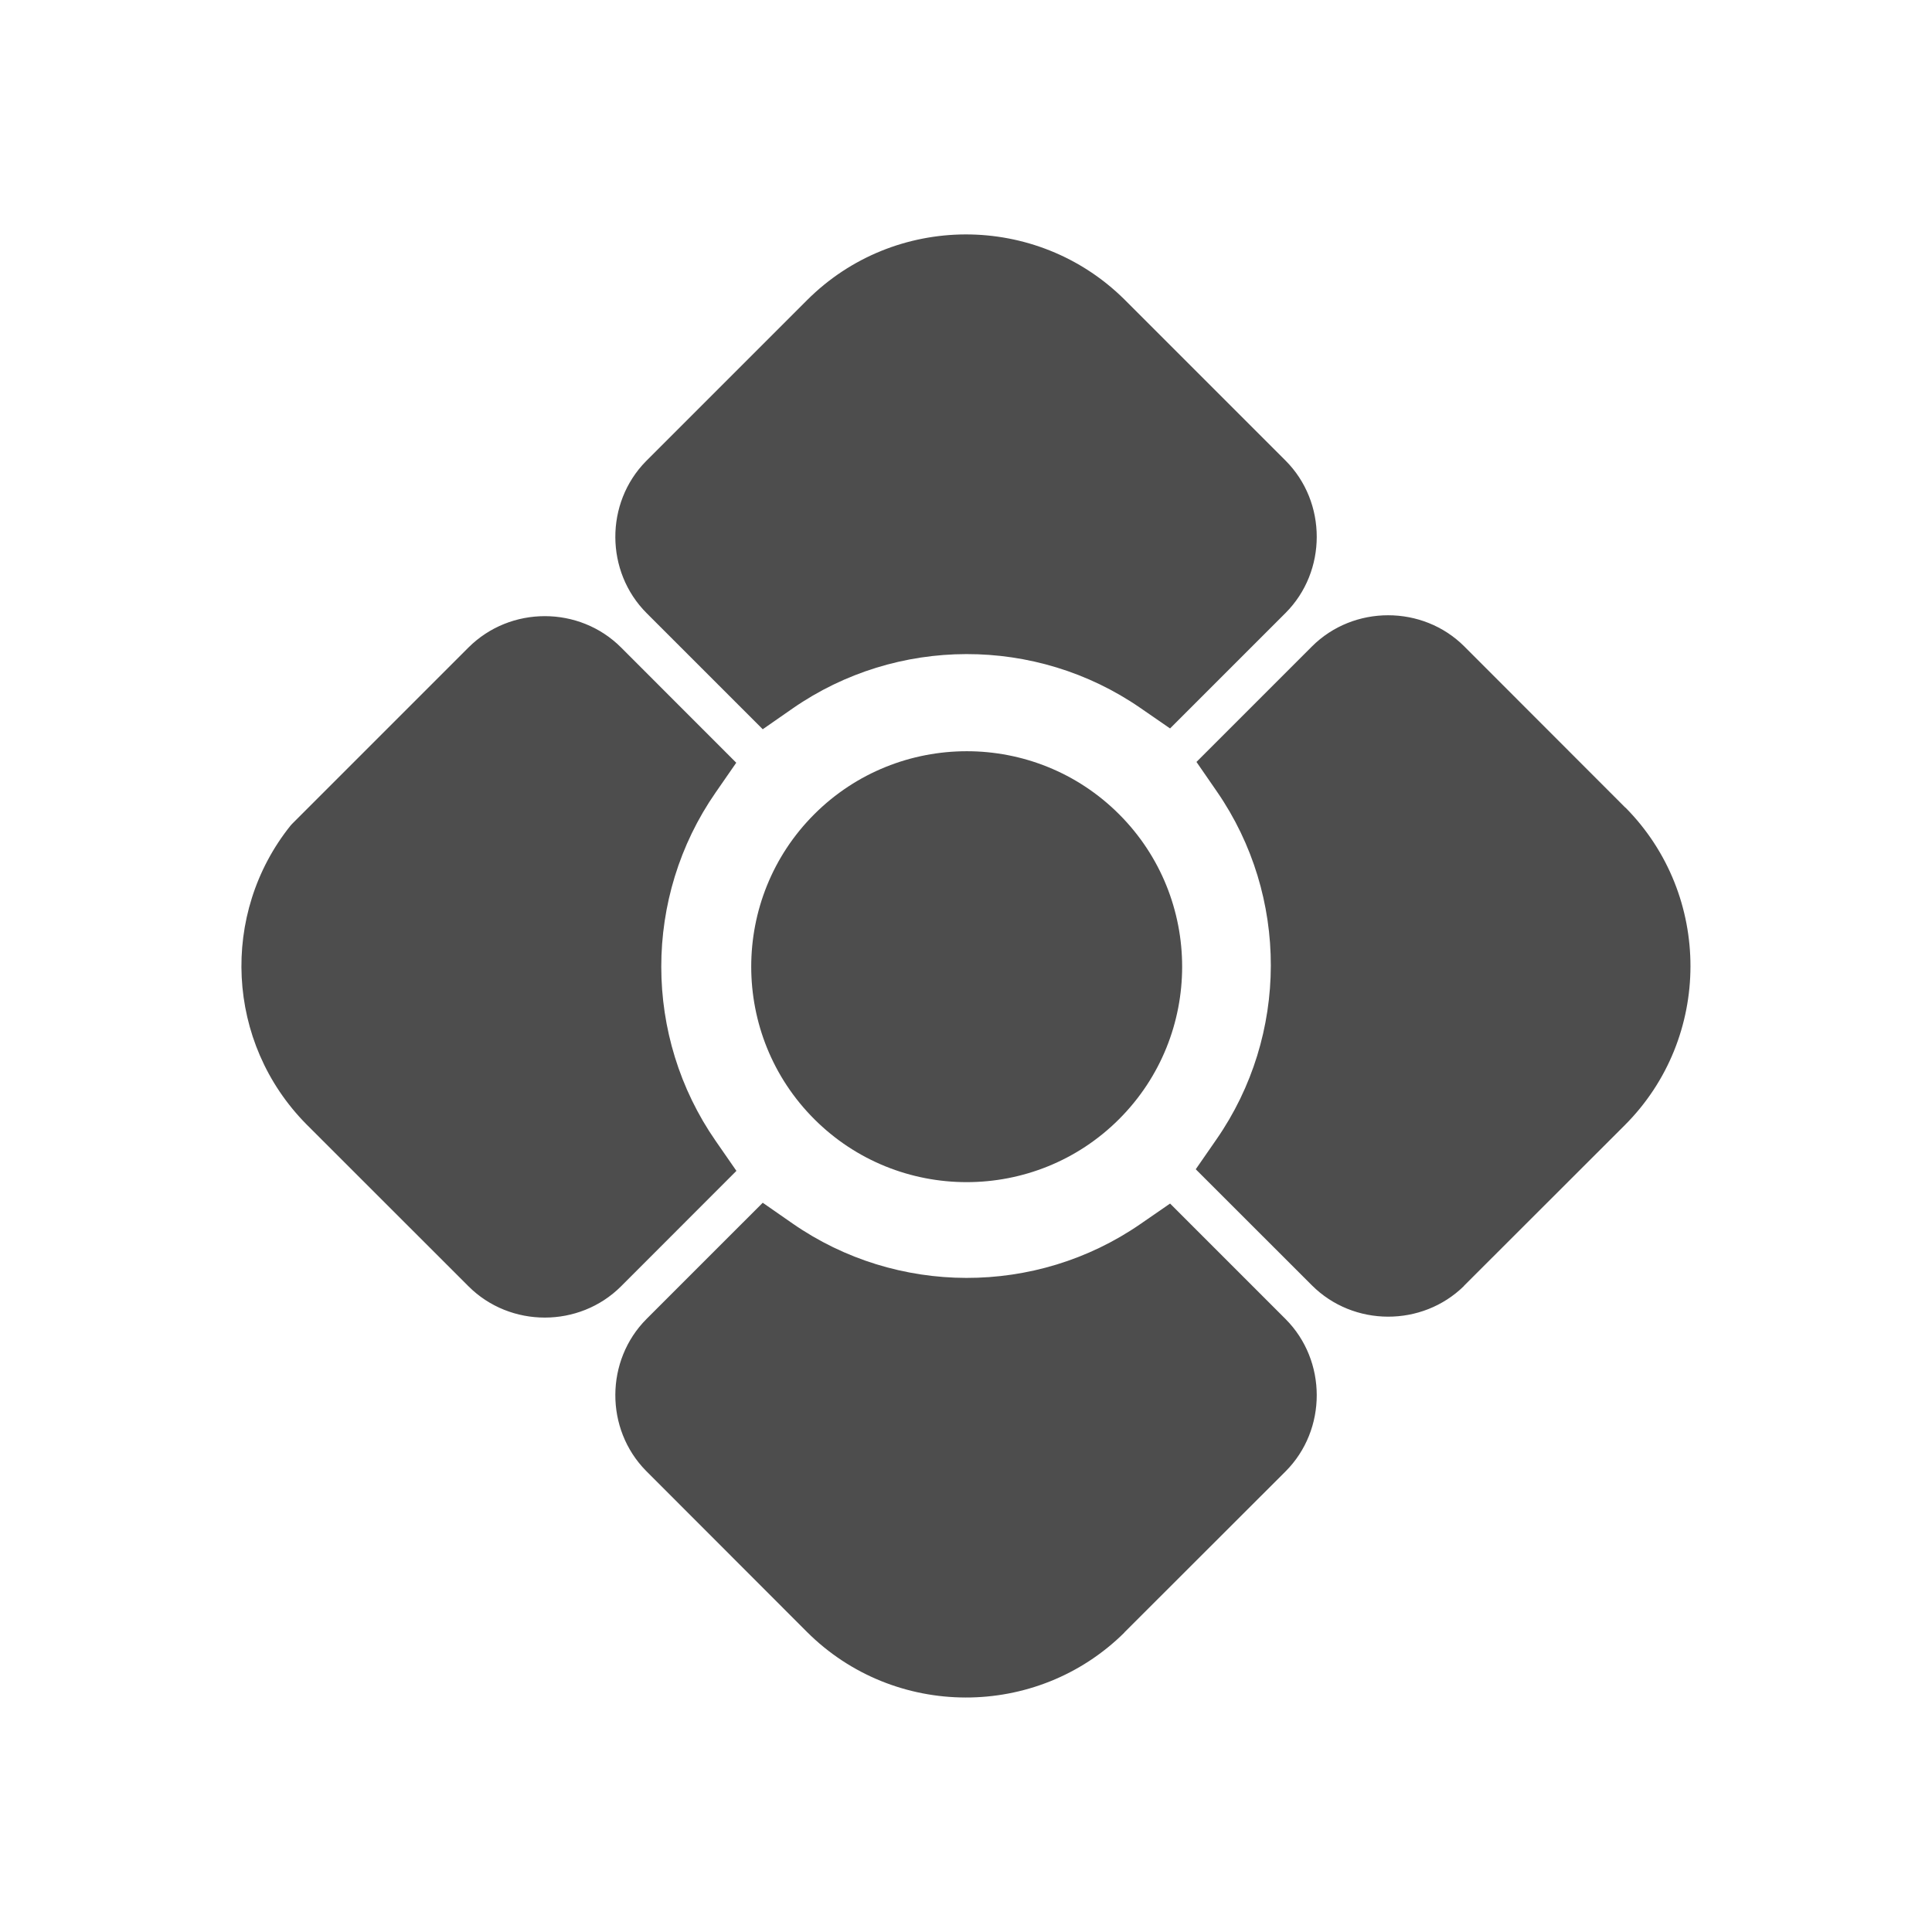
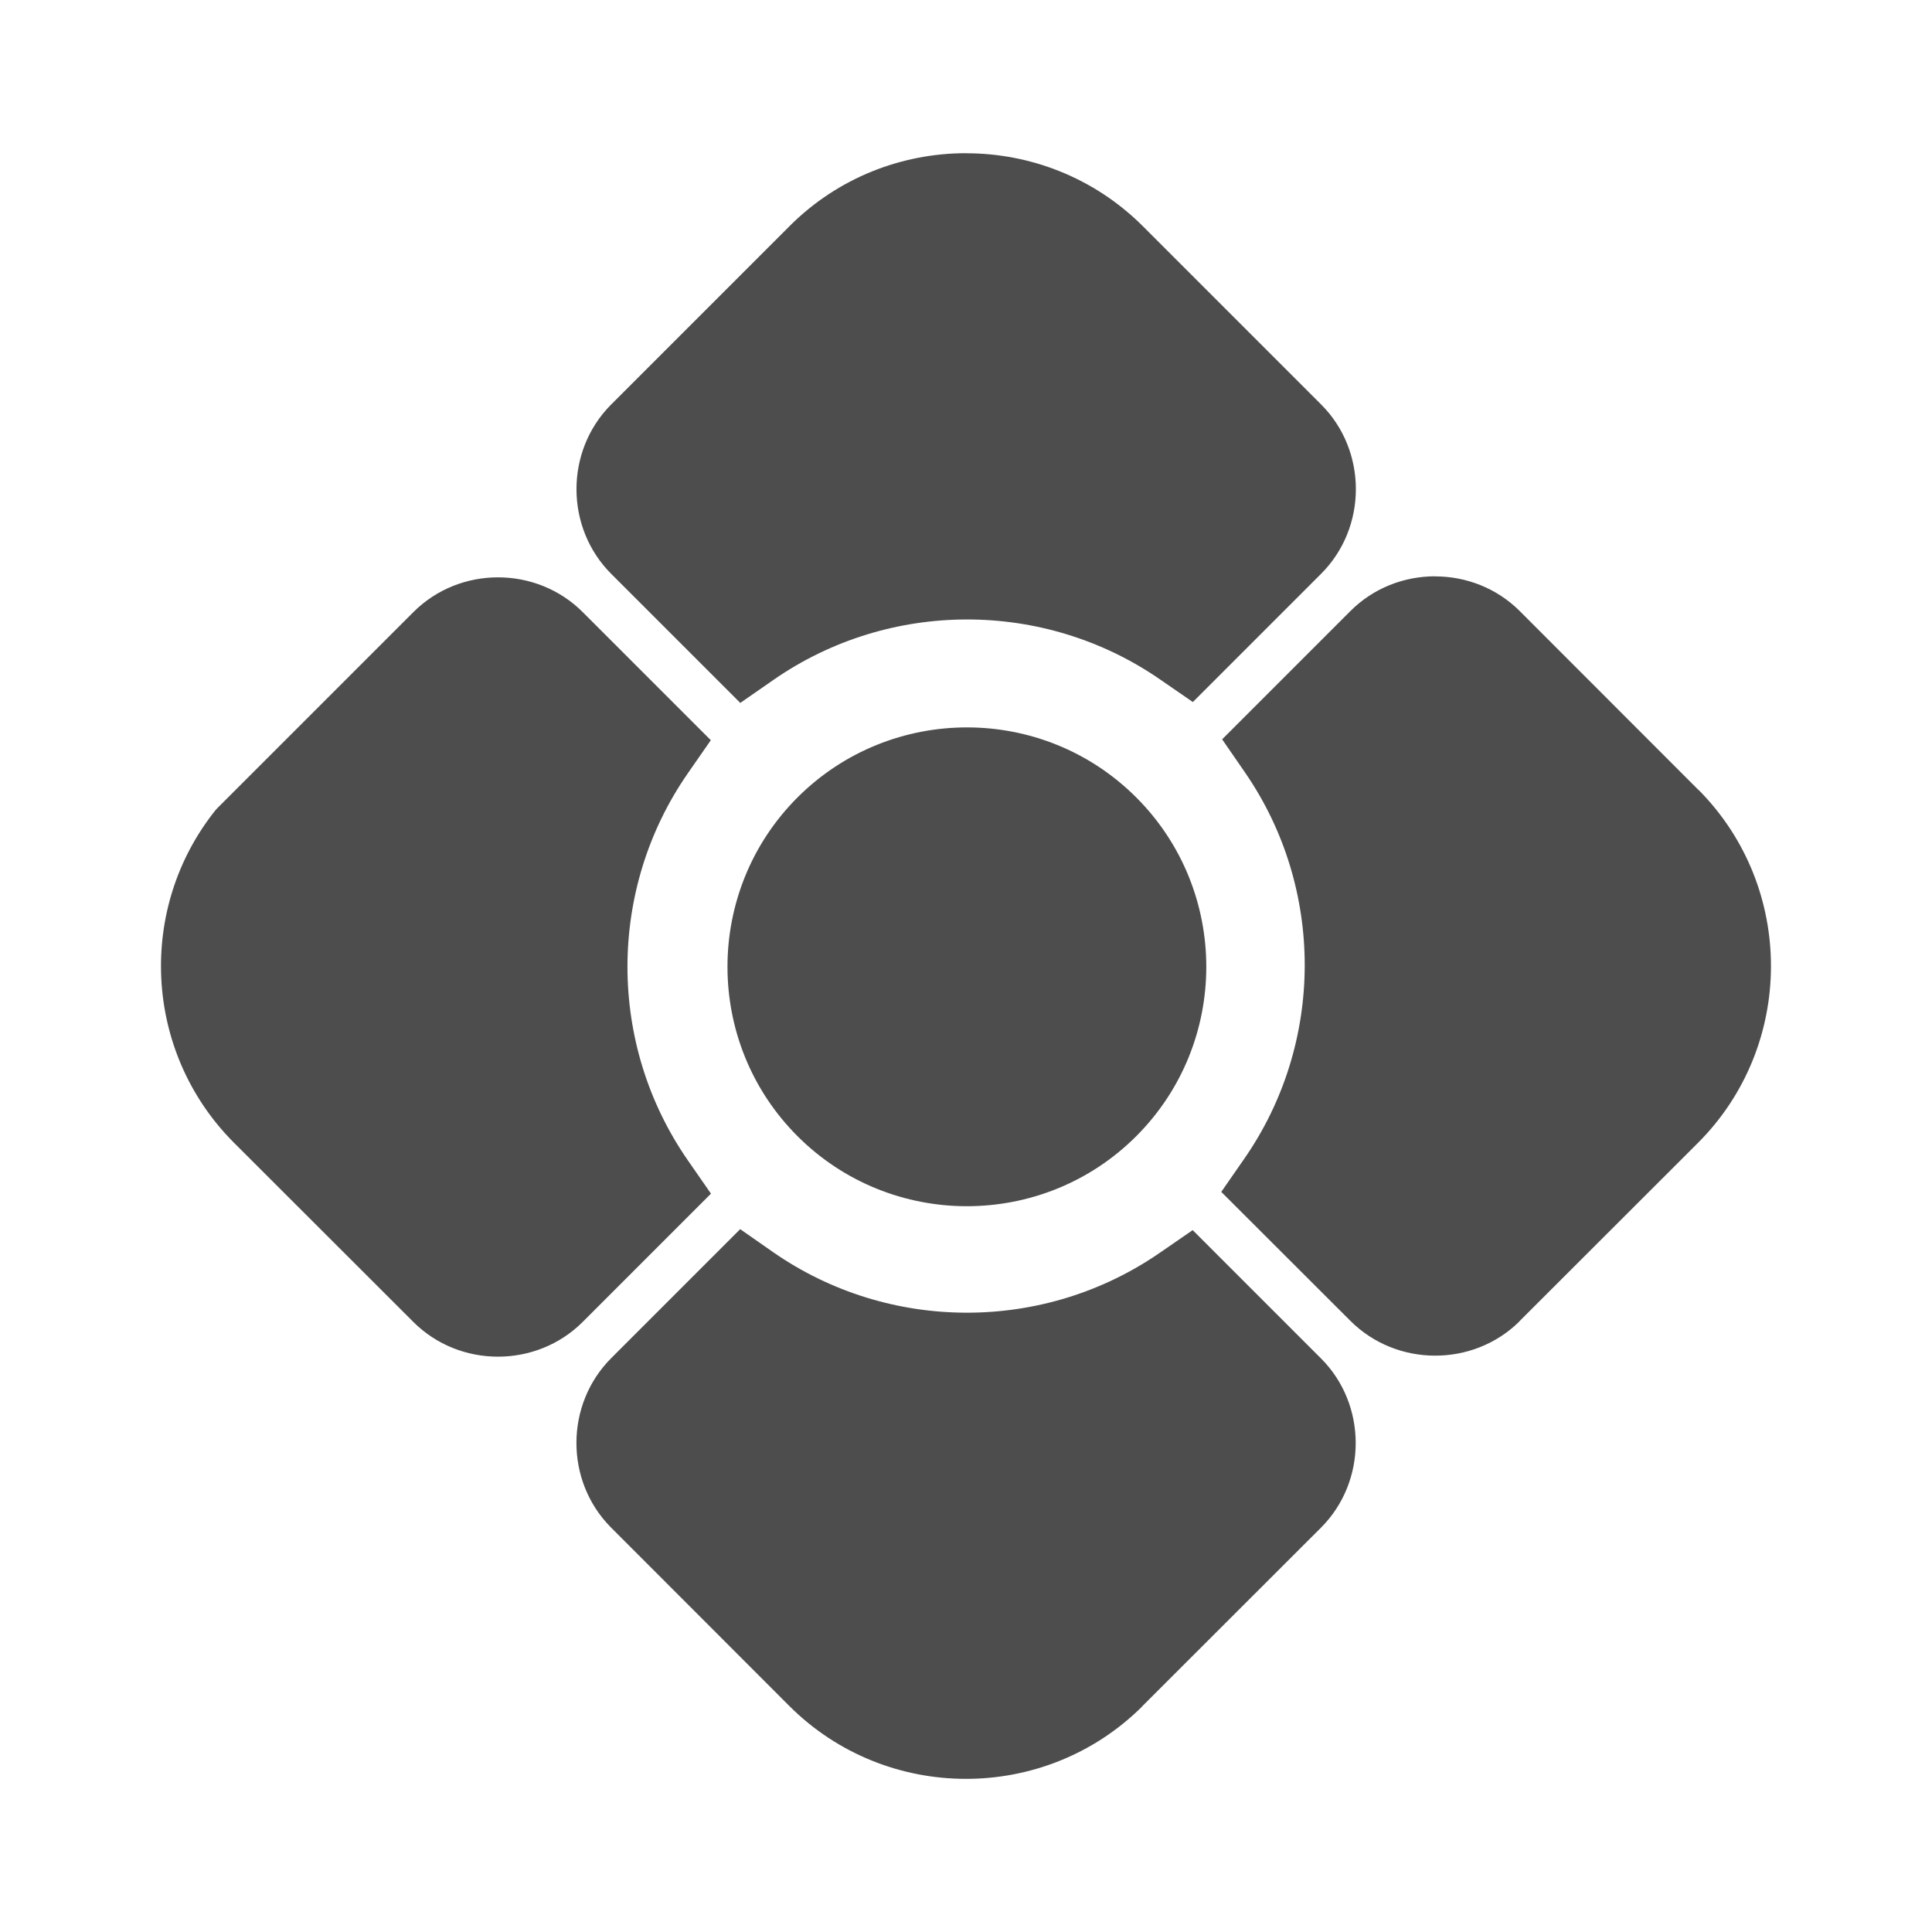
- <svg xmlns="http://www.w3.org/2000/svg" xmlns:xlink="http://www.w3.org/1999/xlink" height="24" viewBox="0 0 24 24" width="24" version="1.1" id="svg4">
-   <defs id="defs8">
-     <linearGradient id="linearGradient912">
-       <stop style="stop-color:#b8b8b8;stop-opacity:1" offset="0" id="stop908" />
-       <stop style="stop-color:#d6d6d6;stop-opacity:1" offset="1" id="stop910" />
-     </linearGradient>
-     <linearGradient id="linearGradient906">
-       <stop id="stop902" offset="0" style="stop-color:#2c95ff;stop-opacity:1" />
-       <stop id="stop904" offset="1" style="stop-color:#00c5f7;stop-opacity:1" />
-     </linearGradient>
-     <linearGradient id="linearGradient871">
-       <stop id="stop866" offset="0" style="stop-color:#44a1ff;stop-opacity:1" />
-       <stop id="stop869" offset="1" style="stop-color:#00b9e7;stop-opacity:1" />
-     </linearGradient>
-     <linearGradient id="linearGradient1304">
-       <stop id="stop1300" offset="0" style="stop-color:#47dc02;stop-opacity:1" />
-       <stop id="stop1302" offset="1" style="stop-color:#7bfa40;stop-opacity:1" />
-     </linearGradient>
-     <linearGradient id="linearGradient1296">
-       <stop id="stop1292" offset="0" style="stop-color:#f1ee13;stop-opacity:1" />
-       <stop id="stop1294" offset="1" style="stop-color:#fefa5b;stop-opacity:1" />
-     </linearGradient>
-     <linearGradient id="linearGradient1288">
-       <stop id="stop1284" offset="0" style="stop-color:#fa1818;stop-opacity:1" />
-       <stop id="stop1286" offset="1" style="stop-color:#fe5252;stop-opacity:1" />
-     </linearGradient>
-     <linearGradient id="linearGradient888">
-       <stop style="stop-color:#006ede;stop-opacity:1" offset="0" id="stop884" />
-       <stop style="stop-color:#00c5f7;stop-opacity:1" offset="1" id="stop886" />
-     </linearGradient>
-     <linearGradient id="linearGradient880">
-       <stop style="stop-color:#eeeb00;stop-opacity:1" offset="0" id="stop876" />
-       <stop style="stop-color:#fffb62;stop-opacity:1" offset="1" id="stop878" />
-     </linearGradient>
-     <linearGradient id="linearGradient872">
-       <stop style="stop-color:#fa1414;stop-opacity:1" offset="0" id="stop868" />
-       <stop style="stop-color:#ff6b6b;stop-opacity:1" offset="1" id="stop870" />
-     </linearGradient>
-     <linearGradient id="linearGradient862">
-       <stop style="stop-color:#45db00;stop-opacity:1" offset="0" id="stop858" />
-       <stop style="stop-color:#84ff4b;stop-opacity:1" offset="1" id="stop860" />
-     </linearGradient>
-     <linearGradient gradientTransform="matrix(0.9893664,0,0,0.9893664,-400.5189,-500.8986)" y2="515.003" y1="506.288" x2="433.433" x1="392.235" gradientUnits="userSpaceOnUse" id="linearGradient905">
-       <stop style="stop-color:#fa0606;stop-opacity:1" id="stop901" stop-color="#db4437" offset="0" />
-       <stop style="stop-color:#fd3434;stop-opacity:1" id="stop903" stop-color="#fd5757" offset="1" />
-     </linearGradient>
-     <linearGradient gradientTransform="matrix(0.9893664,0,0,0.9893664,-400.5189,-500.8986)" y2="547.453" y1="513.604" x2="411.887" x1="429.456" gradientUnits="userSpaceOnUse" id="linearGradient895">
-       <stop style="stop-color:#fef800;stop-opacity:1" id="stop891" stop-color="#ffcd40" offset="0" />
-       <stop style="stop-color:#fcfd2f;stop-opacity:1" id="stop893" stop-color="#fee145" offset="1" />
-     </linearGradient>
-     <linearGradient id="b" gradientUnits="userSpaceOnUse" x1="408.524" x2="386.443" y1="547.303" y2="502.515" gradientTransform="matrix(0.9893664,0,0,0.9893664,-400.5189,-500.8986)">
-       <stop offset="0" stop-color="#0f9d58" id="stop7" style="stop-color:#14c600;stop-opacity:1" />
-       <stop offset="1" stop-color="#00d455" id="stop9" style="stop-color:#71ff2f;stop-opacity:1" />
-     </linearGradient>
-     <linearGradient xlink:href="#linearGradient862" id="linearGradient864" x1="24.579" y1="44.962" x2="9.199" y2="13.782" gradientUnits="userSpaceOnUse" gradientTransform="matrix(1.165975,0,0,1.165975,-93.16203,-8.977263)" />
-     <linearGradient xlink:href="#linearGradient872" id="linearGradient874" x1="9.199" y1="13.782" x2="43.963" y2="16.057" gradientUnits="userSpaceOnUse" gradientTransform="matrix(1.165975,0,0,1.165975,-93.16203,-8.977263)" />
-     <linearGradient xlink:href="#linearGradient880" id="linearGradient882" x1="43.963" y1="16.057" x2="24.578" y2="44.962" gradientUnits="userSpaceOnUse" gradientTransform="matrix(1.165975,0,0,1.165975,-93.16203,-8.977263)" />
-     <linearGradient xlink:href="#linearGradient871" id="linearGradient890" x1="25.889" y1="31.86" x2="25.889" y2="18.173" gradientUnits="userSpaceOnUse" gradientTransform="matrix(3.379167,0,0,-3.379167,-63.48251,108.1595)" />
-     <linearGradient gradientTransform="matrix(0,2.017779,-2.017779,0,-2.47149,-32.89135)" gradientUnits="userSpaceOnUse" y2="19.185" x2="28.284" y1="11.584" x1="35.886" id="linearGradient1314" xlink:href="#linearGradient912" />
-     <linearGradient xlink:href="#linearGradient871" id="linearGradient890-3" x1="25.889" y1="31.86" x2="25.889" y2="18.173" gradientUnits="userSpaceOnUse" gradientTransform="matrix(3.379167,0,0,-3.379167,-122.4541,109.105)" />
-     <linearGradient gradientTransform="matrix(-1.032661,1.032661,-1.032661,-1.032661,73.09112,10.60398)" gradientUnits="userSpaceOnUse" y2="29.792" x2="30.406" y1="35.979" x1="36.593" id="linearGradient1306-3" xlink:href="#linearGradient1304" />
-     <linearGradient gradientTransform="matrix(-1.032661,1.032661,1.032661,1.032661,10.58241,-26.09464)" gradientUnits="userSpaceOnUse" y2="19.185" x2="19.445" y1="12.998" x1="12.551" id="linearGradient1290-3" xlink:href="#linearGradient1288" />
-     <linearGradient gradientTransform="matrix(-1.032661,1.032661,1.032661,1.032661,-9.896499,-38.98382)" gradientUnits="userSpaceOnUse" y2="29.88" x2="18.827" y1="36.863" x1="11.844" id="linearGradient1298-9" xlink:href="#linearGradient1296" />
-     <linearGradient y2="19.185" x2="28.284" y1="11.584" x1="35.886" gradientTransform="matrix(-1.032661,1.032661,-1.032661,-1.032661,60.20365,-9.874567)" gradientUnits="userSpaceOnUse" id="linearGradient904-0" xlink:href="#linearGradient912" />
-   </defs>
-   <path style="color:#000000;font-style:normal;font-variant:normal;font-weight:normal;font-stretch:normal;font-size:medium;line-height:normal;font-family:sans-serif;font-variant-ligatures:normal;font-variant-position:normal;font-variant-caps:normal;font-variant-numeric:normal;font-variant-alternates:normal;font-feature-settings:normal;text-indent:0;text-align:start;text-decoration:none;text-decoration-line:none;text-decoration-style:solid;text-decoration-color:#000000;letter-spacing:normal;word-spacing:normal;text-transform:none;writing-mode:lr-tb;direction:ltr;text-orientation:mixed;dominant-baseline:auto;baseline-shift:baseline;text-anchor:start;white-space:normal;shape-padding:0;clip-rule:nonzero;display:inline;overflow:visible;visibility:visible;opacity:1;isolation:auto;mix-blend-mode:normal;color-interpolation:sRGB;color-interpolation-filters:linearRGB;solid-color:#000000;solid-opacity:1;vector-effect:none;fill:#4d4d4d;fill-opacity:1;fill-rule:nonzero;stroke:none;stroke-width:0.818;stroke-linecap:butt;stroke-linejoin:miter;stroke-miterlimit:4;stroke-dasharray:none;stroke-dashoffset:0;stroke-opacity:1;paint-order:stroke fill markers;color-rendering:auto;image-rendering:auto;shape-rendering:auto;text-rendering:auto;enable-background:accumulate" d="M 11.994 2.912 C 11.28 2.914 10.568 3.186 10.025 3.729 L 8.027 5.727 L 8.025 5.729 C 7.514 6.248 7.517 7.101 8.033 7.617 L 9.475 9.059 L 9.846 8.801 C 11.139 7.903 12.869 7.9 14.164 8.793 L 14.535 9.049 L 15.969 7.615 C 16.228 7.356 16.357 7.012 16.357 6.668 C 16.357 6.324 16.228 5.98 15.969 5.721 L 13.969 3.721 L 13.967 3.719 C 13.422 3.18 12.708 2.911 11.994 2.912 z M 17.244 7.643 C 16.9 7.643 16.556 7.772 16.297 8.031 L 14.863 9.465 L 15.119 9.836 C 16.012 11.131 16.009 12.861 15.111 14.154 L 14.854 14.525 L 16.297 15.967 C 16.813 16.483 17.666 16.486 18.186 15.975 L 18.186 15.973 L 20.184 13.977 C 21.269 12.892 21.271 11.122 20.193 10.033 L 20.191 10.033 L 18.191 8.031 C 17.932 7.772 17.588 7.643 17.244 7.643 z M 6.768 7.654 C 6.423 7.654 6.08 7.784 5.82 8.043 L 3.629 10.234 L 3.609 10.256 C 2.733 11.349 2.802 12.952 3.807 13.967 L 3.809 13.969 L 5.82 15.979 C 6.338 16.497 7.197 16.497 7.715 15.979 L 9.148 14.545 L 8.891 14.174 C 7.99 12.877 7.989 11.143 8.889 9.846 L 9.146 9.475 L 7.715 8.043 C 7.456 7.784 7.112 7.654 6.768 7.654 z M 12.01 9.332 C 11.324 9.332 10.637 9.593 10.115 10.115 C 9.071 11.159 9.071 12.858 10.115 13.902 C 11.159 14.946 12.858 14.946 13.902 13.902 C 14.946 12.858 14.946 11.159 13.902 10.115 C 13.38 9.593 12.695 9.332 12.01 9.332 z M 9.475 14.941 L 8.033 16.383 C 7.517 16.899 7.514 17.752 8.025 18.271 L 8.027 18.273 L 10.023 20.271 C 11.108 21.356 12.878 21.359 13.967 20.281 L 13.967 20.279 L 15.969 18.279 C 16.228 18.02 16.357 17.676 16.357 17.332 C 16.357 16.988 16.228 16.644 15.969 16.385 L 14.535 14.951 L 14.164 15.207 C 12.869 16.1 11.139 16.097 9.846 15.199 L 9.475 14.941 z " id="path990" />
+ <svg xmlns="http://www.w3.org/2000/svg" id="svg4" version="1.1" viewBox="0 0 24 24">
+   <path id="path990" d="m11.994 1.903c-0.793 0.002-1.585 0.304-2.187 0.907l-2.222 2.222c-0.568 0.577-0.565 1.525 0.009 2.098l1.602 1.602 0.412-0.286c1.437-0.998 3.359-1.001 4.798-0.009l0.412 0.284 1.593-1.593c0.288-0.288 0.432-0.67 0.432-1.052 0-0.382-0.144-0.765-0.432-1.052l-2.222-2.222-0.002-0.002c-0.605-0.599-1.399-0.898-2.192-0.896zm5.833 5.256c-0.382 0-0.765 0.144-1.052 0.432l-1.593 1.593 0.284 0.412c0.992 1.439 0.989 3.361-0.009 4.798l-0.286 0.412 1.604 1.602c0.573 0.573 1.521 0.577 2.098 0.009v-0.002l2.22-2.218c1.205-1.205 1.209-3.171 0.011-4.381h-0.002l-2.222-2.224c-0.288-0.288-0.67-0.432-1.052-0.432zm-11.64 0.013c-0.383-1.728e-4 -0.764 0.144-1.052 0.432l-2.435 2.435-0.022 0.024c-0.974 1.215-0.897 2.996 0.219 4.123l0.002 0.002 2.235 2.233c0.576 0.576 1.529 0.576 2.105 0l1.593-1.593-0.286-0.412c-1.001-1.441-1.002-3.368-0.002-4.809l0.286-0.412-1.591-1.591c-0.288-0.288-0.67-0.432-1.052-0.432zm5.825 1.864c-0.762 5.27e-5 -1.525 0.29-2.105 0.87-1.16 1.16-1.16 3.048 0 4.208 1.16 1.16 3.048 1.16 4.208 0 1.16-1.16 1.16-3.048 0-4.208-0.58-0.58-1.341-0.87-2.103-0.87zm-2.817 6.233-1.602 1.602c-0.573 0.573-0.577 1.521-0.009 2.098l0.002 0.002 2.218 2.22c1.205 1.205 3.171 1.209 4.381 0.011v-0.002l2.224-2.222c0.288-0.288 0.432-0.67 0.432-1.052 0-0.382-0.144-0.765-0.432-1.052l-1.593-1.593-0.412 0.284c-1.439 0.992-3.361 0.989-4.798-0.009z" style="color-rendering:auto;color:#000000;dominant-baseline:auto;fill:#4d4d4d;font-feature-settings:normal;font-variant-alternates:normal;font-variant-caps:normal;font-variant-ligatures:normal;font-variant-numeric:normal;font-variant-position:normal;image-rendering:auto;isolation:auto;mix-blend-mode:normal;paint-order:stroke fill markers;shape-padding:0;shape-rendering:auto;solid-color:#000000;text-decoration-color:#000000;text-decoration-line:none;text-decoration-style:solid;text-indent:0;text-orientation:mixed;text-transform:none;white-space:normal" />
</svg>
